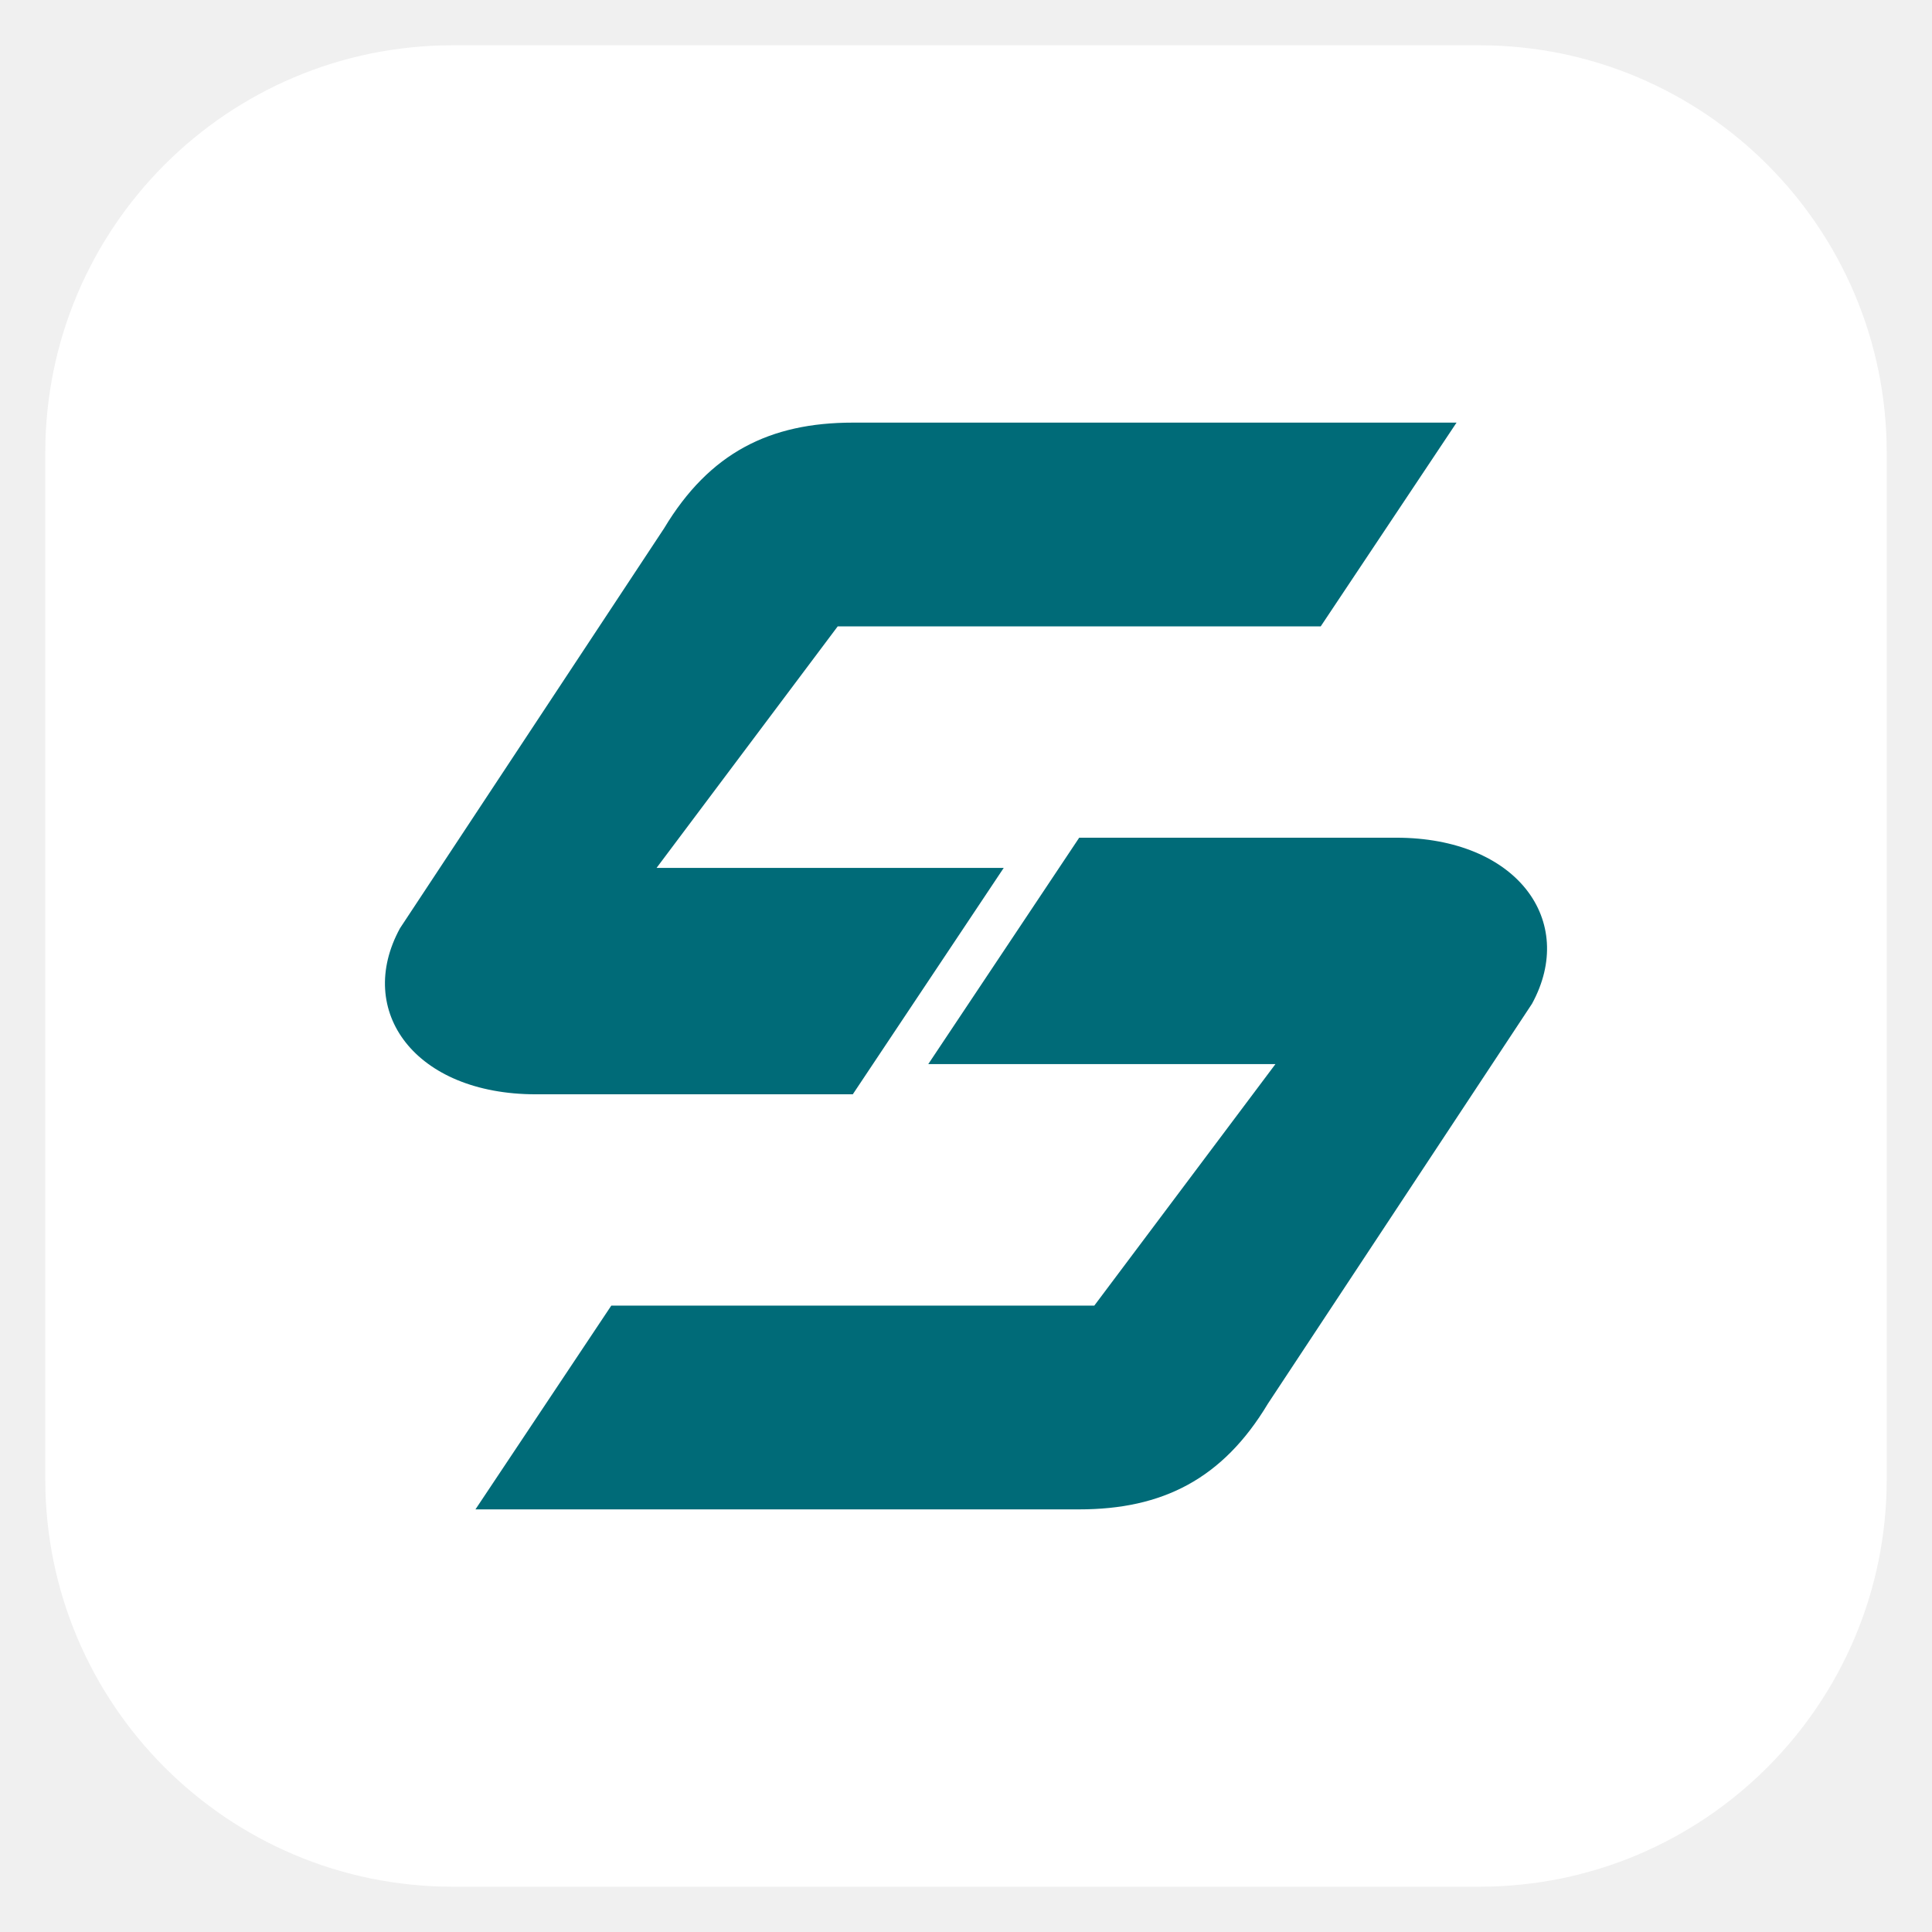
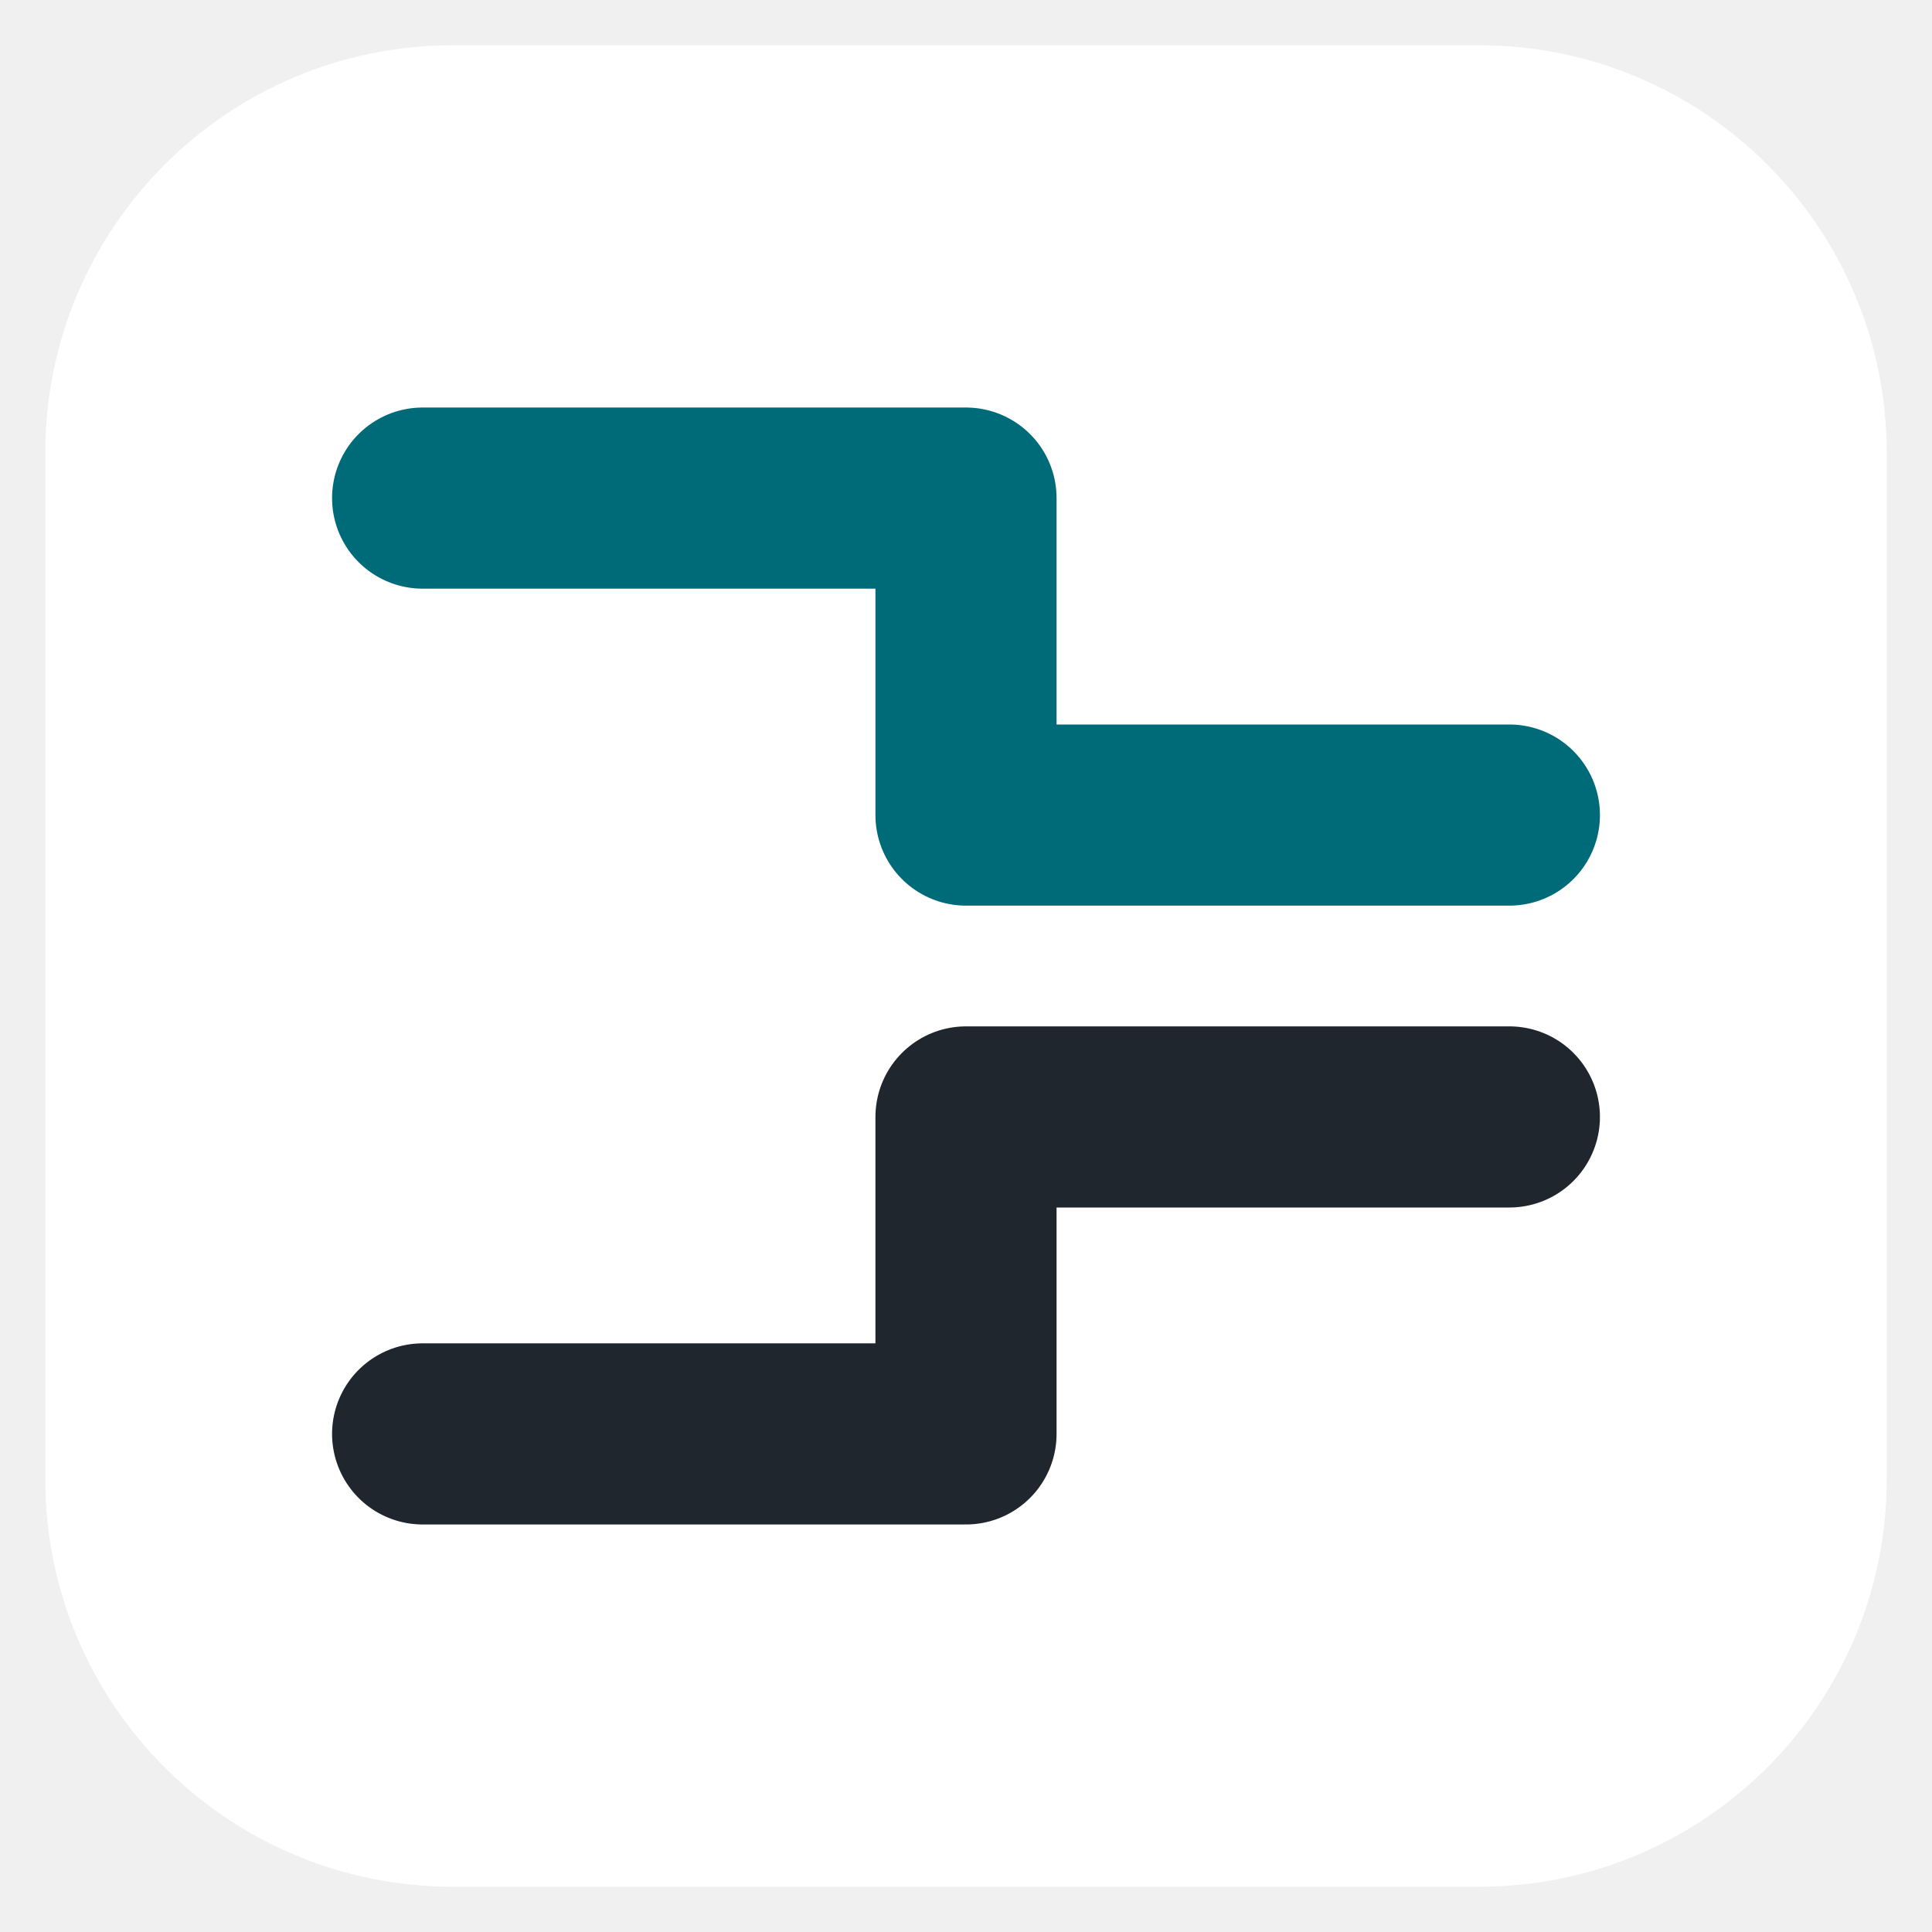
- <svg xmlns="http://www.w3.org/2000/svg" viewBox="0 0 512 512" role="img" aria-label="RateMatch signal alignment logo">
+ <svg xmlns="http://www.w3.org/2000/svg" viewBox="0 0 512 512" role="img" aria-label="RateAlign stepped signal logo">
  <rect x="12" y="12" width="488" height="488" rx="108" fill="#fff" />
-   <g fill="#006B78">
-     <path d="M386 112H226C204 112 188 120 176 140L106 246C94 268 110 290 142 290H226L266 230H174L222 166H350Z" />
-     <path d="M386 112H226C204 112 188 120 176 140L106 246C94 268 110 290 142 290H226L266 230H174L222 166H350Z" transform="rotate(180 256 256)" />
+   <g fill="none" stroke-width="48" stroke-linecap="round" stroke-linejoin="round">
+     <path d="M112 132H256V216H400" stroke="#006B78" />
+     <path d="M112 380H256V296H400" stroke="#20262E" />
  </g>
</svg>
